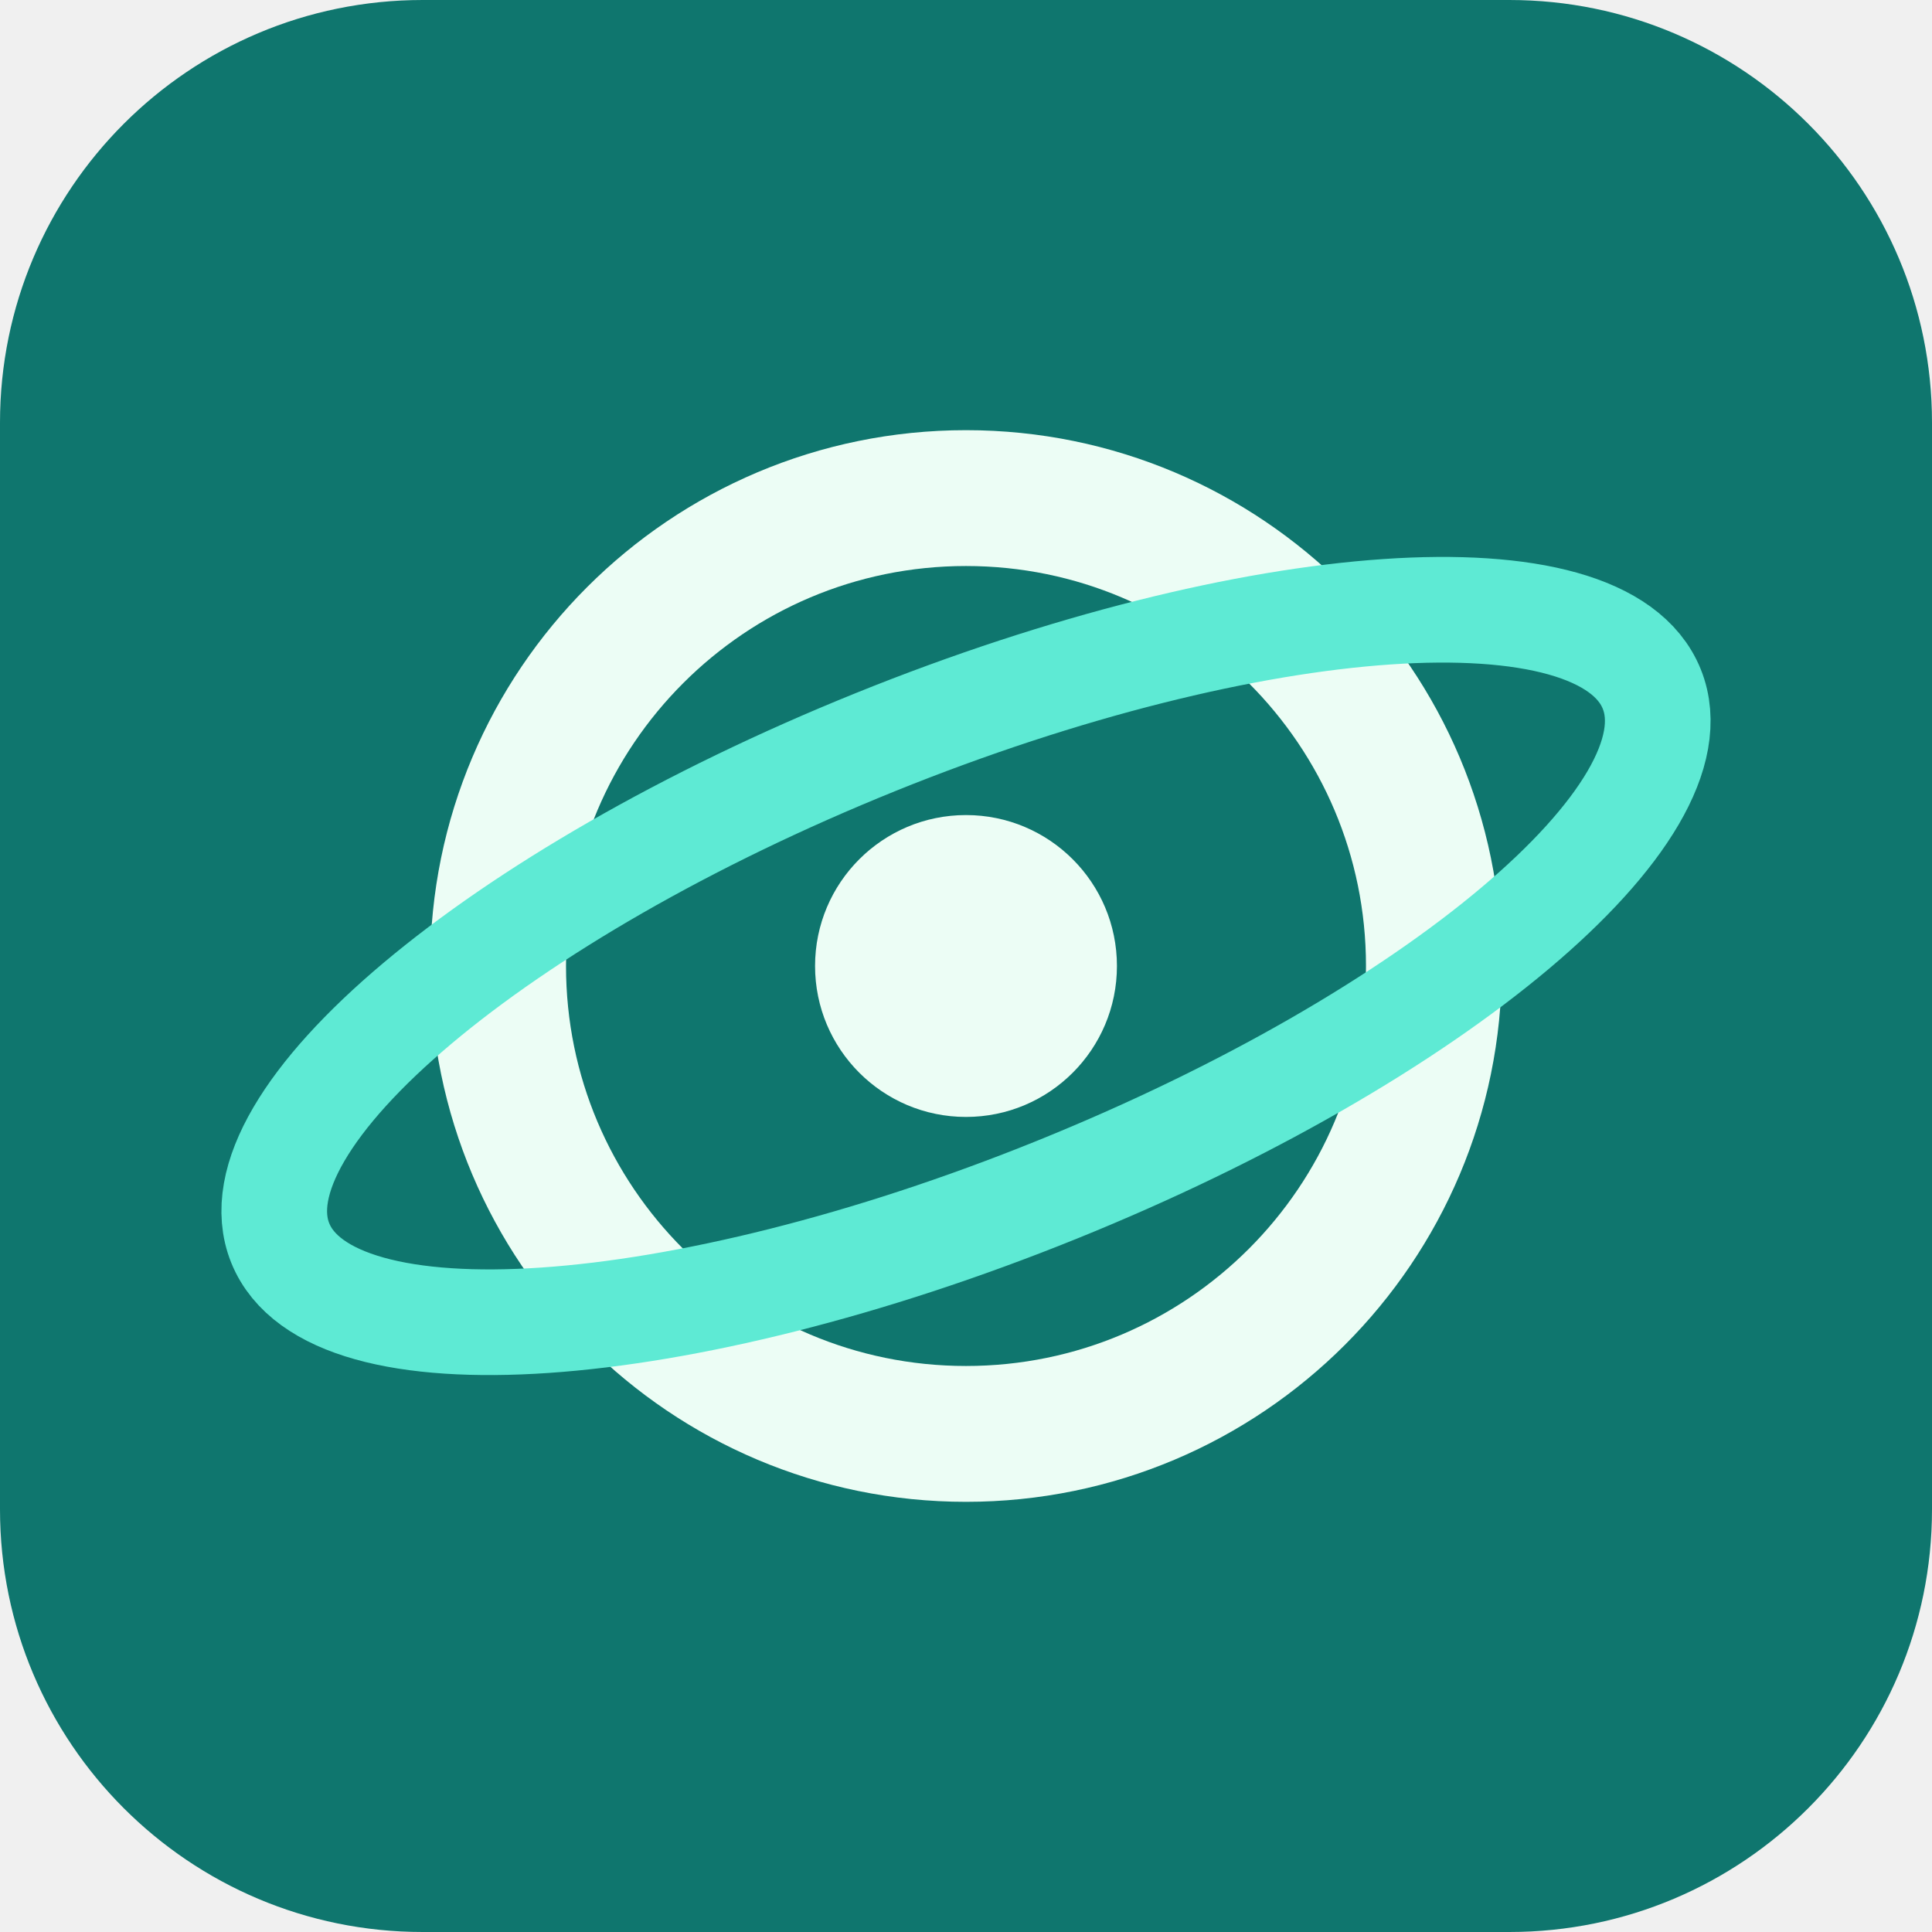
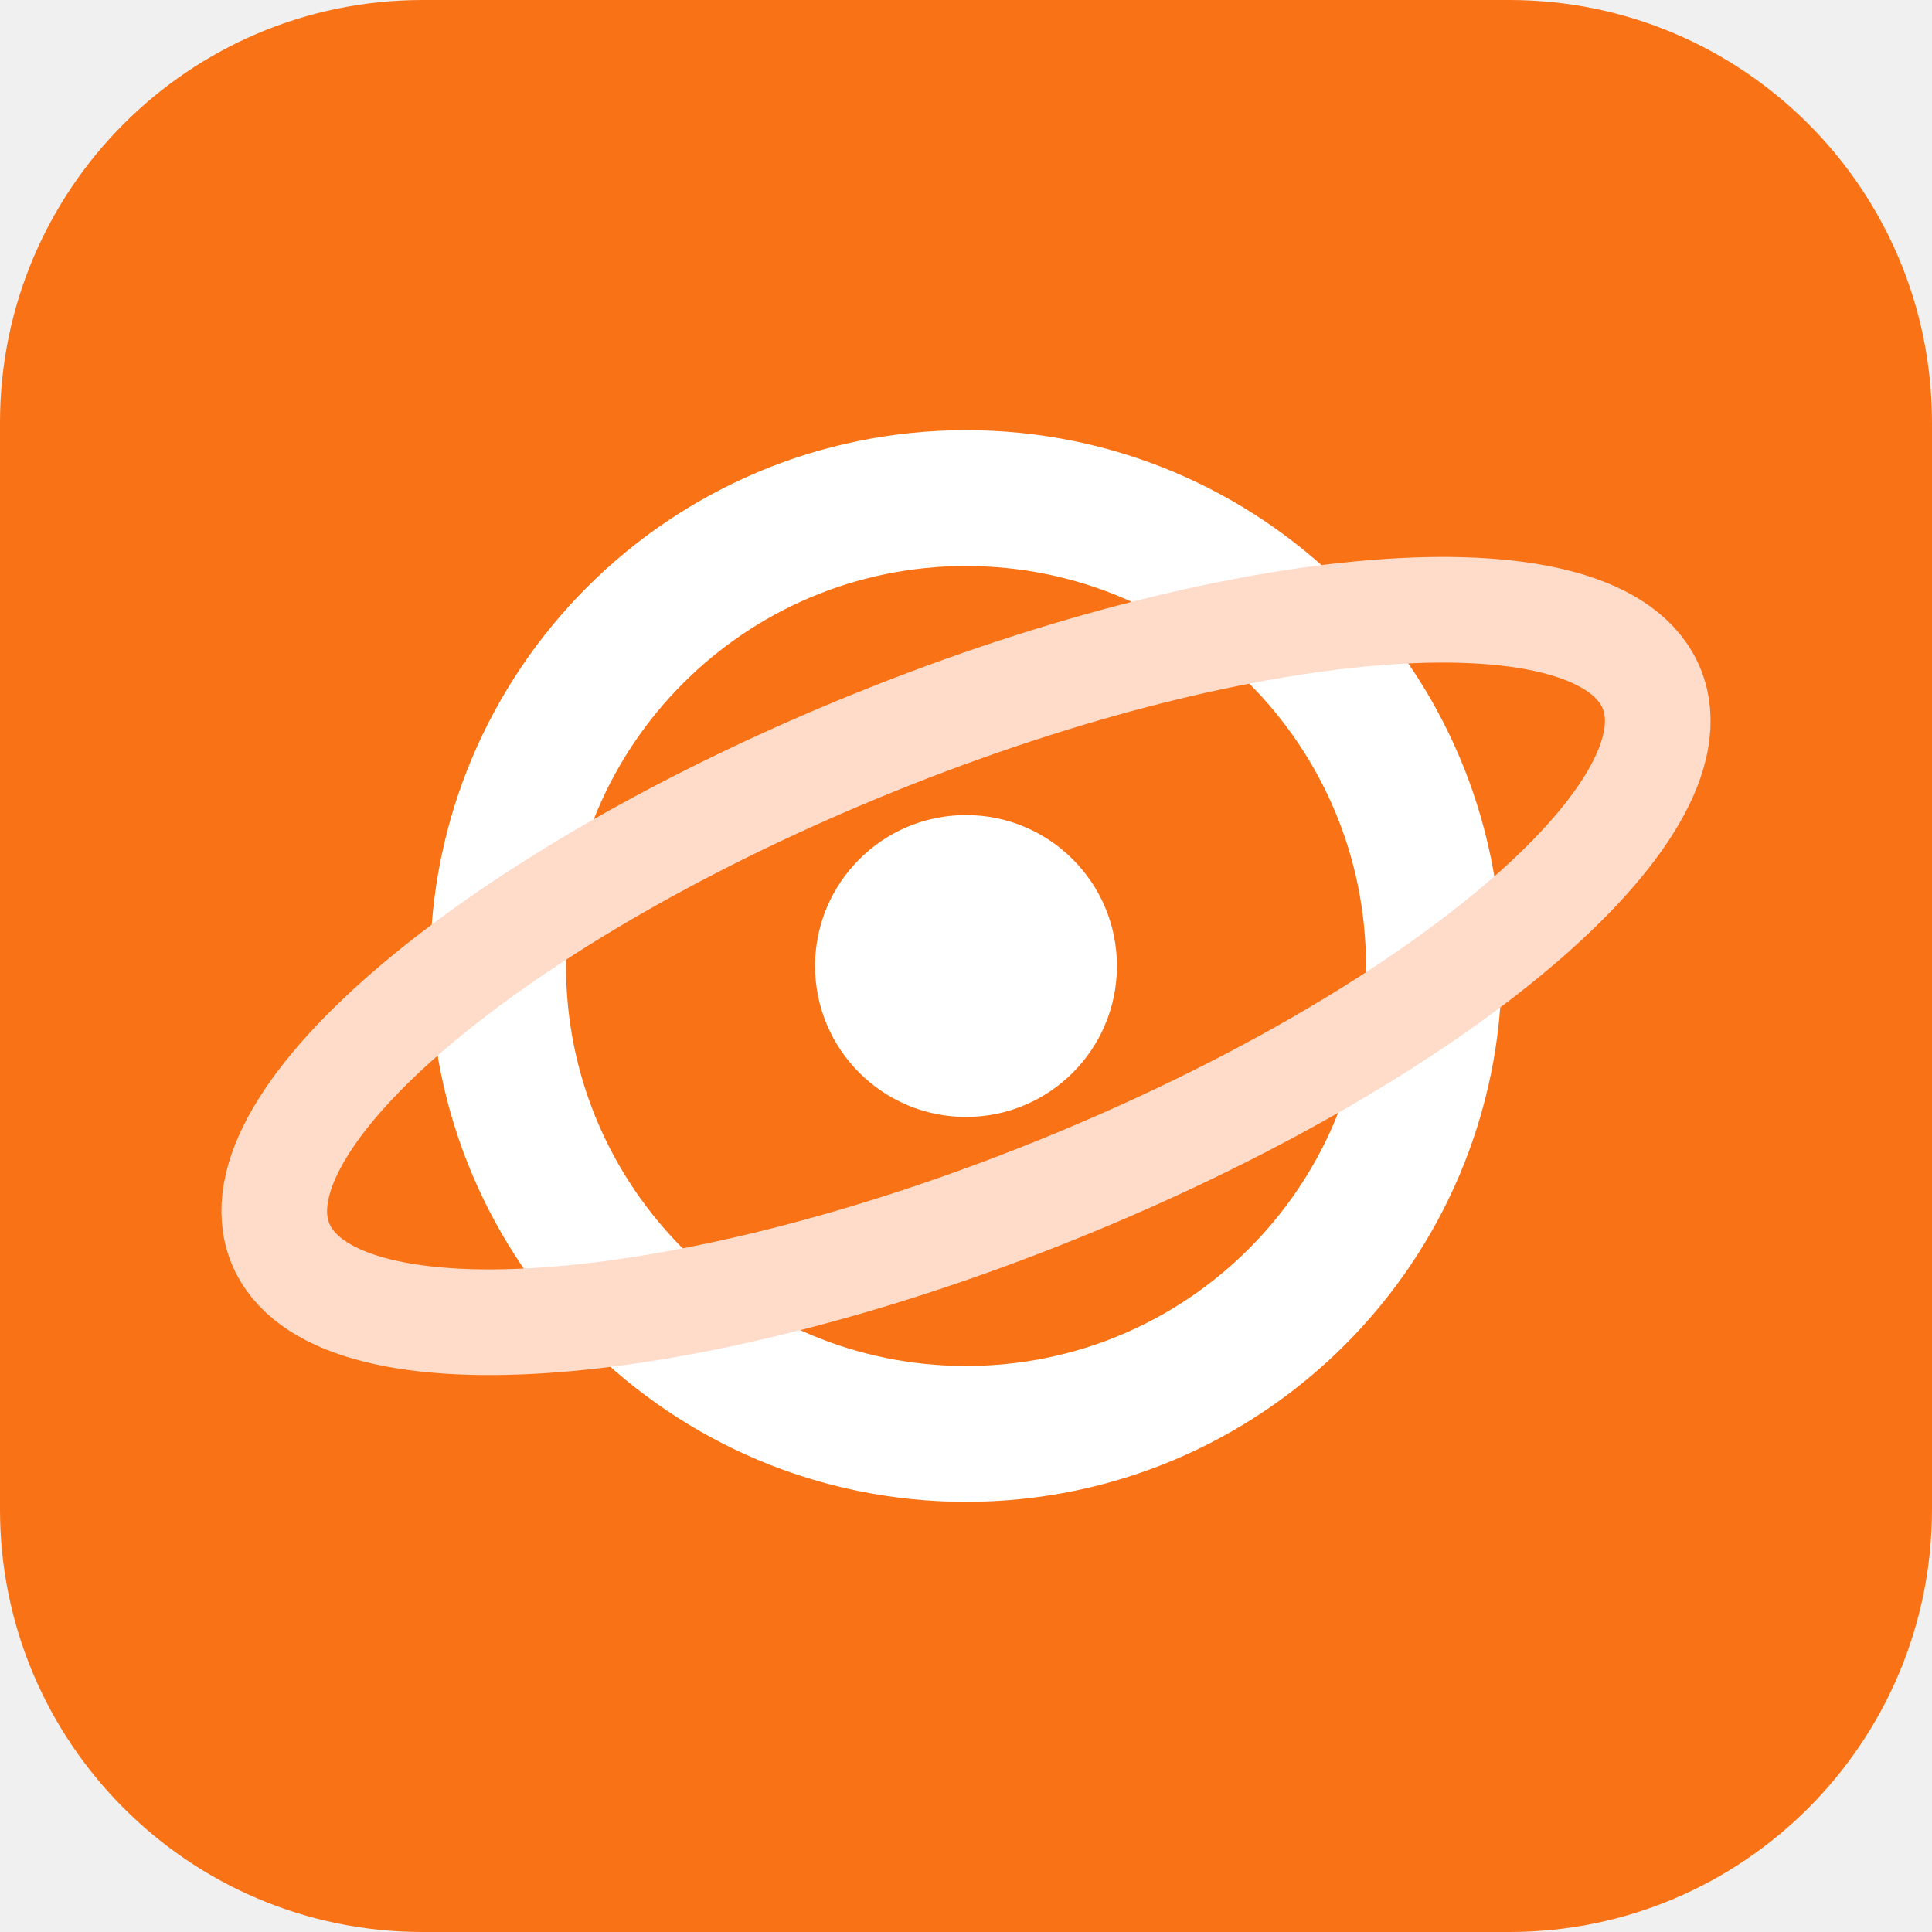
<svg xmlns="http://www.w3.org/2000/svg" viewBox="0 0 512 512">
-   <rect width="512" height="512" rx="112" fill="#0f766e" />
-   <circle cx="256" cy="256" r="124" fill="none" stroke="#ecfdf5" stroke-width="36" />
-   <ellipse cx="256" cy="256" rx="196" ry="64" fill="none" stroke="#5eead4" stroke-width="28" transform="rotate(-22 256 256)" />
-   <circle cx="256" cy="256" r="40" fill="#ecfdf5" />
+   <rect width="512" height="512" rx="112" fill="#f97316" />
+   <circle cx="256" cy="256" r="124" fill="none" stroke="#ffffff" stroke-width="36" />
+   <ellipse cx="256" cy="256" rx="196" ry="64" fill="none" stroke="#ffdbca" stroke-width="28" transform="rotate(-22 256 256)" />
+   <circle cx="256" cy="256" r="40" fill="#ffffff" />
</svg>
